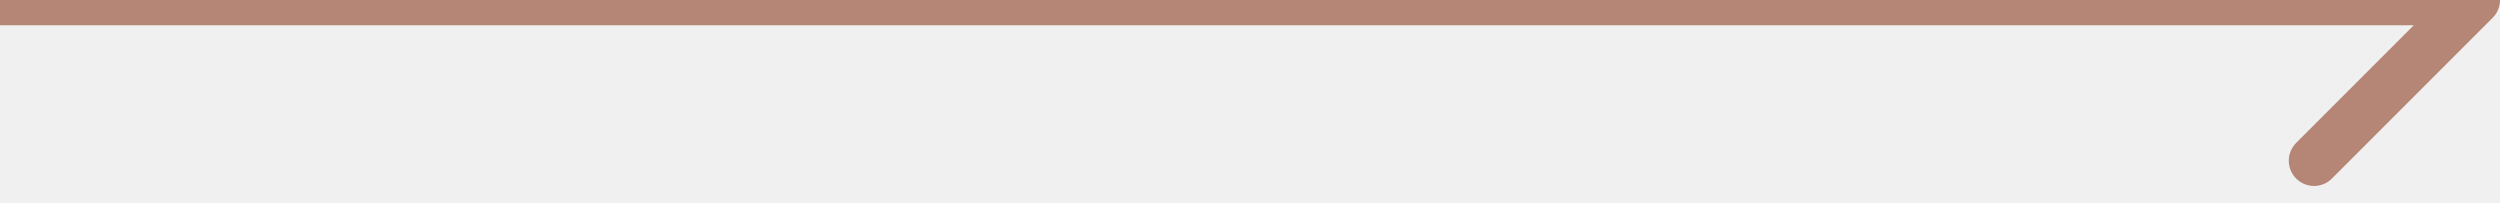
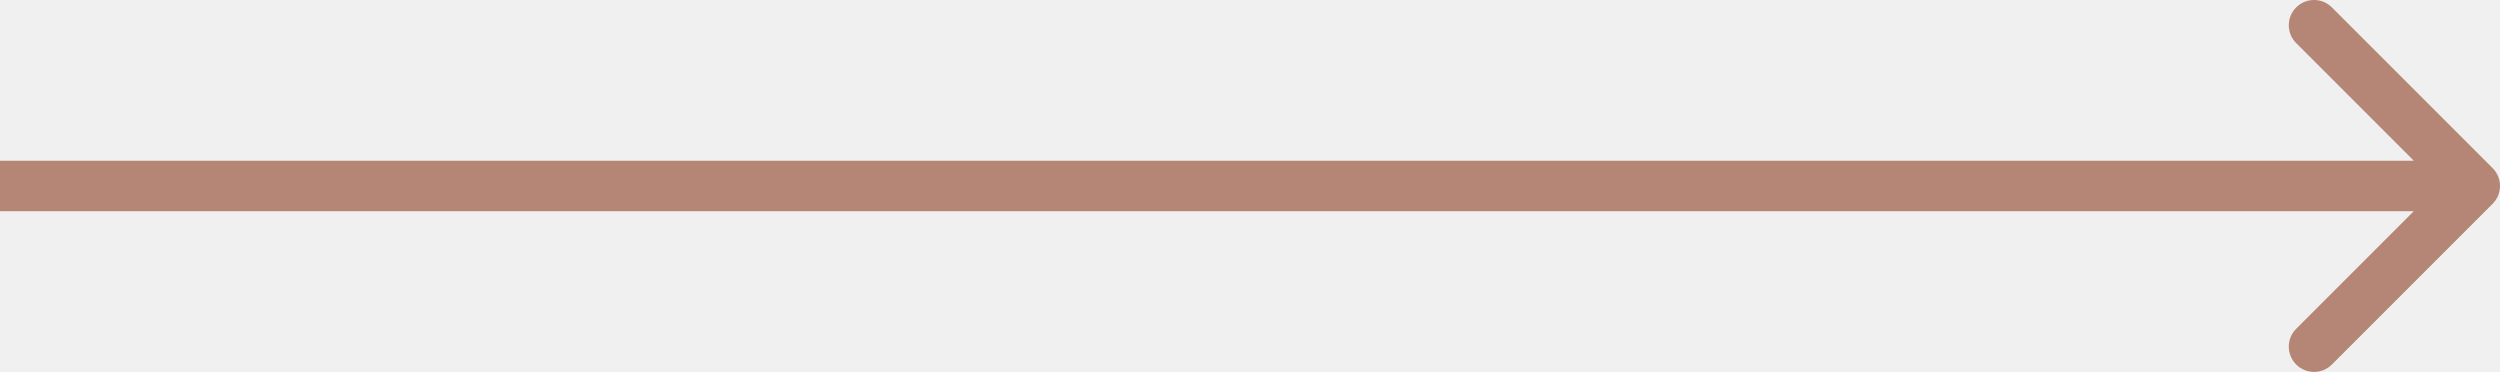
- <svg xmlns="http://www.w3.org/2000/svg" width="99" height="8" viewBox="0 0 99 8" fill="none">
-   <g>
-     <g>
-       <g>
-         <g clip-path="url(#clip0_6_12)">
-           <g>
-             <path d="M98.707 0.707C99.098 0.317 99.098 -0.317 98.707 -0.707L92.343 -7.071C91.953 -7.462 91.32 -7.462 90.929 -7.071C90.538 -6.681 90.538 -6.047 90.929 -5.657L96.586 0L90.929 5.657C90.538 6.047 90.538 6.681 90.929 7.071C91.32 7.462 91.953 7.462 92.343 7.071L98.707 0.707ZM0 0V1H98V0V-1H0V0Z" fill="#B58676" />
-           </g>
-         </g>
-       </g>
-     </g>
+ <svg xmlns="http://www.w3.org/2000/svg" preserveAspectRatio="none" overflow="visible" style="display: block;" width="99" height="14.728" viewBox="0 0 99 14.728" fill="none">
+   <g id="Icon/Link Arrow 98">
+     <path id="Arrow 15" d="M98.707 8.071C99.098 7.681 99.098 7.047 98.707 6.657L92.343 0.293C91.953 -0.098 91.32 -0.098 90.929 0.293C90.538 0.683 90.538 1.317 90.929 1.707L96.586 7.364L90.929 13.021C90.538 13.411 90.538 14.044 90.929 14.435C91.32 14.826 91.953 14.826 92.343 14.435L98.707 8.071ZM0 7.364V8.364H98V7.364V6.364H0V7.364Z" fill="#B58676" />
  </g>
-   <defs>
-     <clipPath id="clip0_6_12">
-       <rect width="111" height="30" fill="white" />
-     </clipPath>
-   </defs>
</svg>
